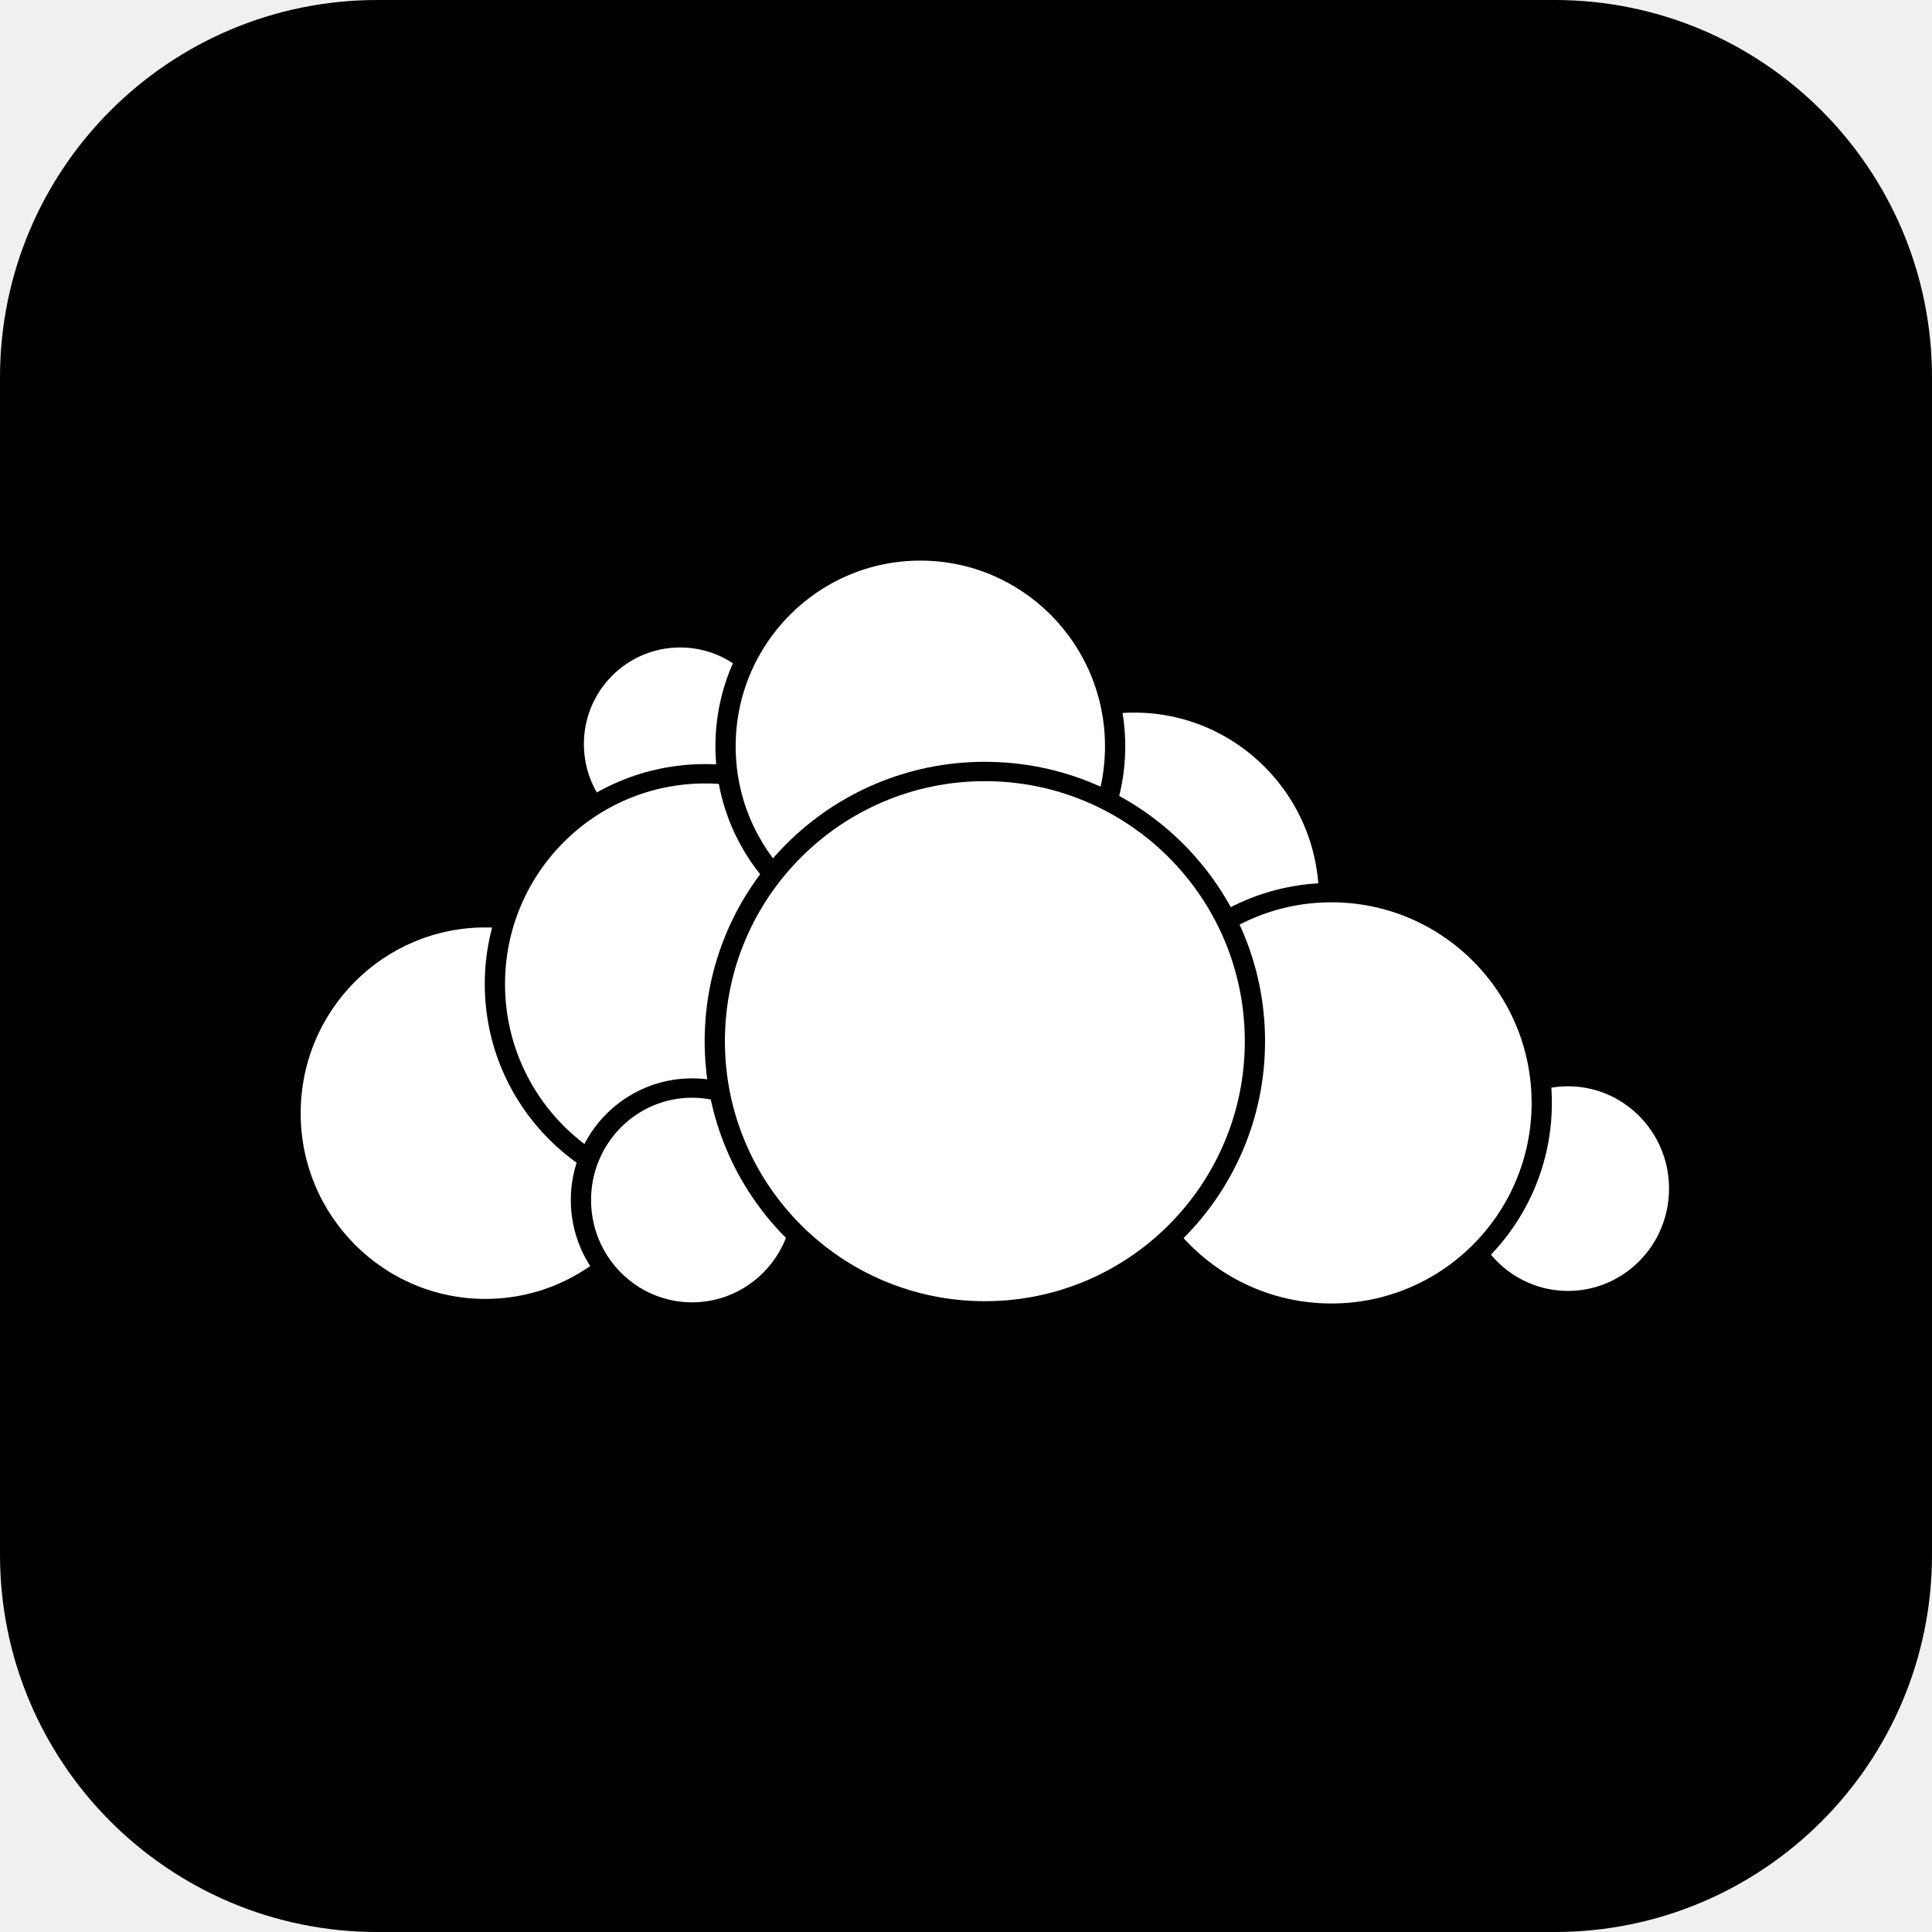
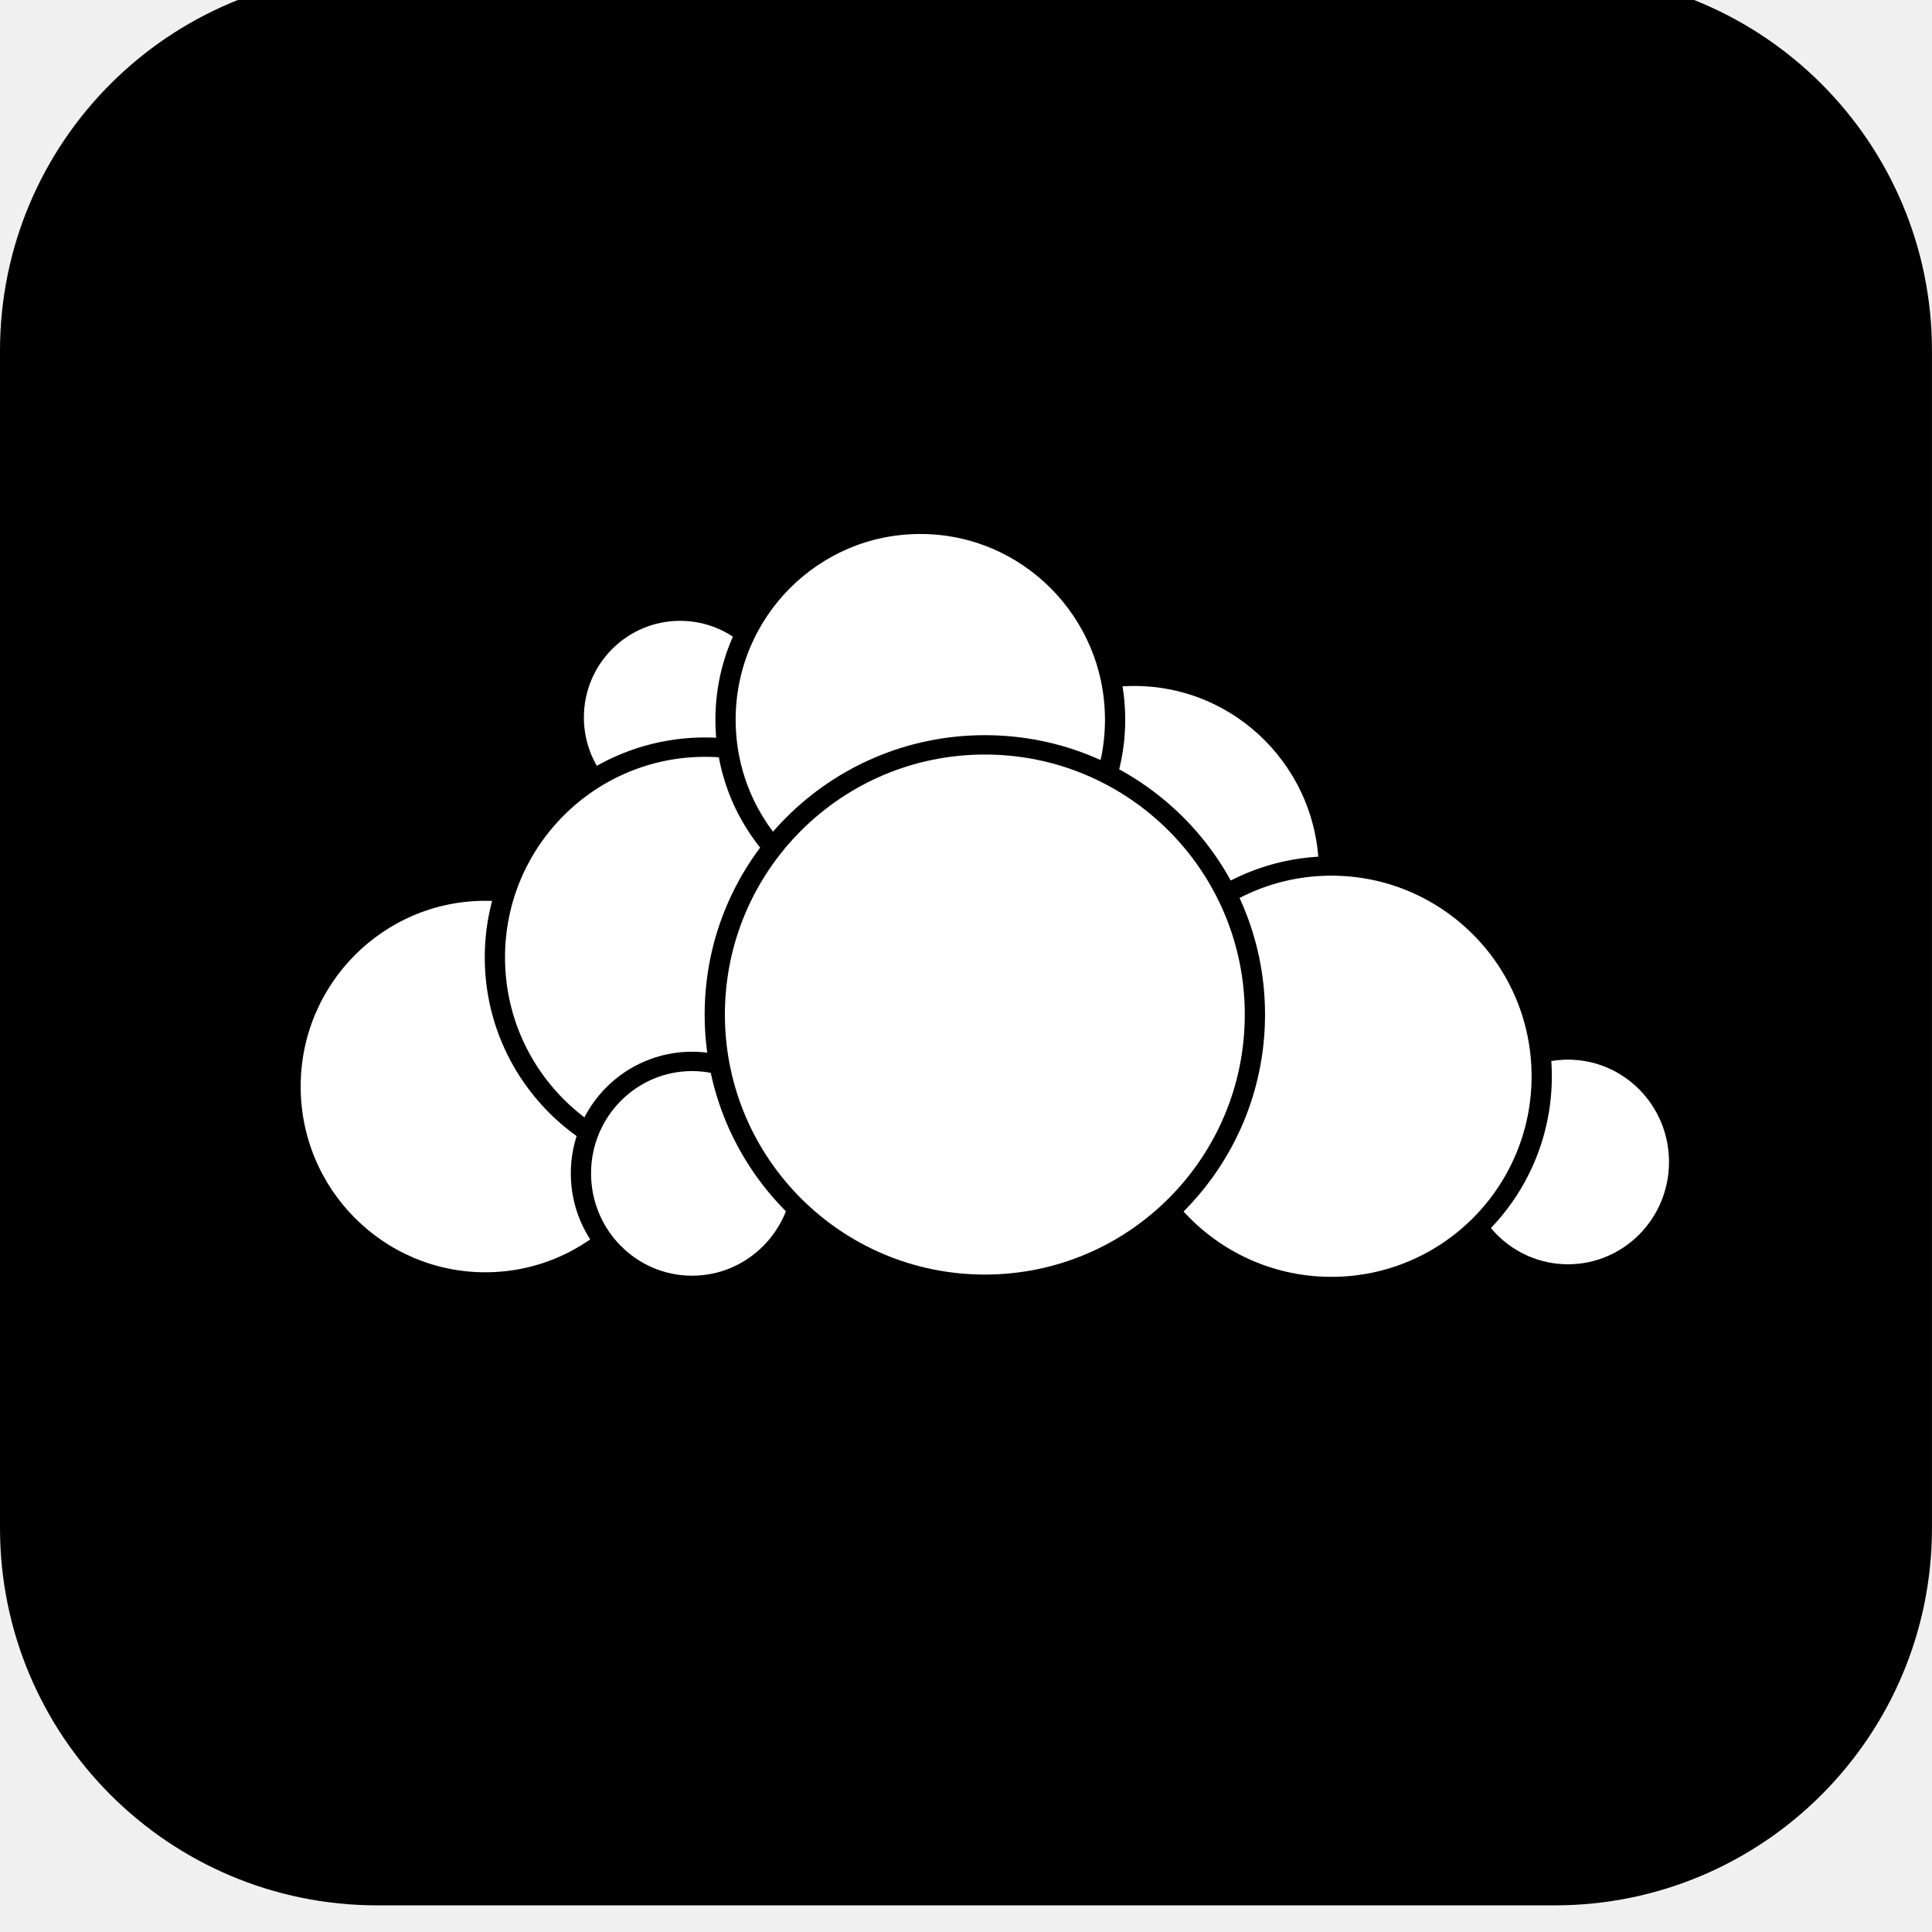
- <svg xmlns="http://www.w3.org/2000/svg" width="512pt" height="512pt" clip-rule="evenodd" fill-rule="evenodd" shape-rendering="geometricPrecision" version="1.1" viewBox="0 0 925.16 924.71" xml:space="preserve">
+ <svg xmlns="http://www.w3.org/2000/svg" width="16pt" height="16pt" clip-rule="evenodd" fill-rule="evenodd" shape-rendering="geometricPrecision" version="1.1" viewBox="0 0 16 16" xml:space="preserve">
  <defs>
    <style type="text/css">
   
    .str1 {stroke:#000;stroke-width:16.941}
    .fil0 {fill:#000}
    .fil2 {fill:white}
   
  </style>
  </defs>
-   <g id="OWNCLOUD_LOGO">
+   <g id="OWNCLOUD_LOGO" transform="matrix(.017294 0 0 .017294 0 -.21655)">
    <rect id="Background" class="fil0" y="-.22" width="925.16" height="925.16" rx="180.69" stroke-width="0" />
    <g id="CLOUD_CIRCLES" transform="matrix(.57225 0 0 .54723 -395.92 157.98)" fill="#fff" stroke="#010000">
      <ellipse class="fil2 str1" cx="1261" cy="362" rx="89" ry="93" />
      <ellipse class="fil2 str1" cx="1098" cy="685" rx="163" ry="171" />
      <ellipse class="fil2 str1" cx="1282" cy="572" rx="176" ry="184" />
      <ellipse class="fil2 str1" cx="1641" cy="497" rx="163" ry="171" />
      <ellipse class="fil2 str1" cx="1462" cy="364" rx="163" ry="171" />
      <ellipse class="fil2 str1" cx="2004" cy="751" rx="93" ry="98" />
      <ellipse class="fil2 str1" cx="1806" cy="676" rx="176" ry="184" />
      <ellipse class="fil2 str1" cx="1271" cy="761" rx="93" ry="98" />
      <ellipse class="fil2 str1" cx="1516" cy="622" rx="226" ry="236" />
    </g>
  </g>
</svg>
